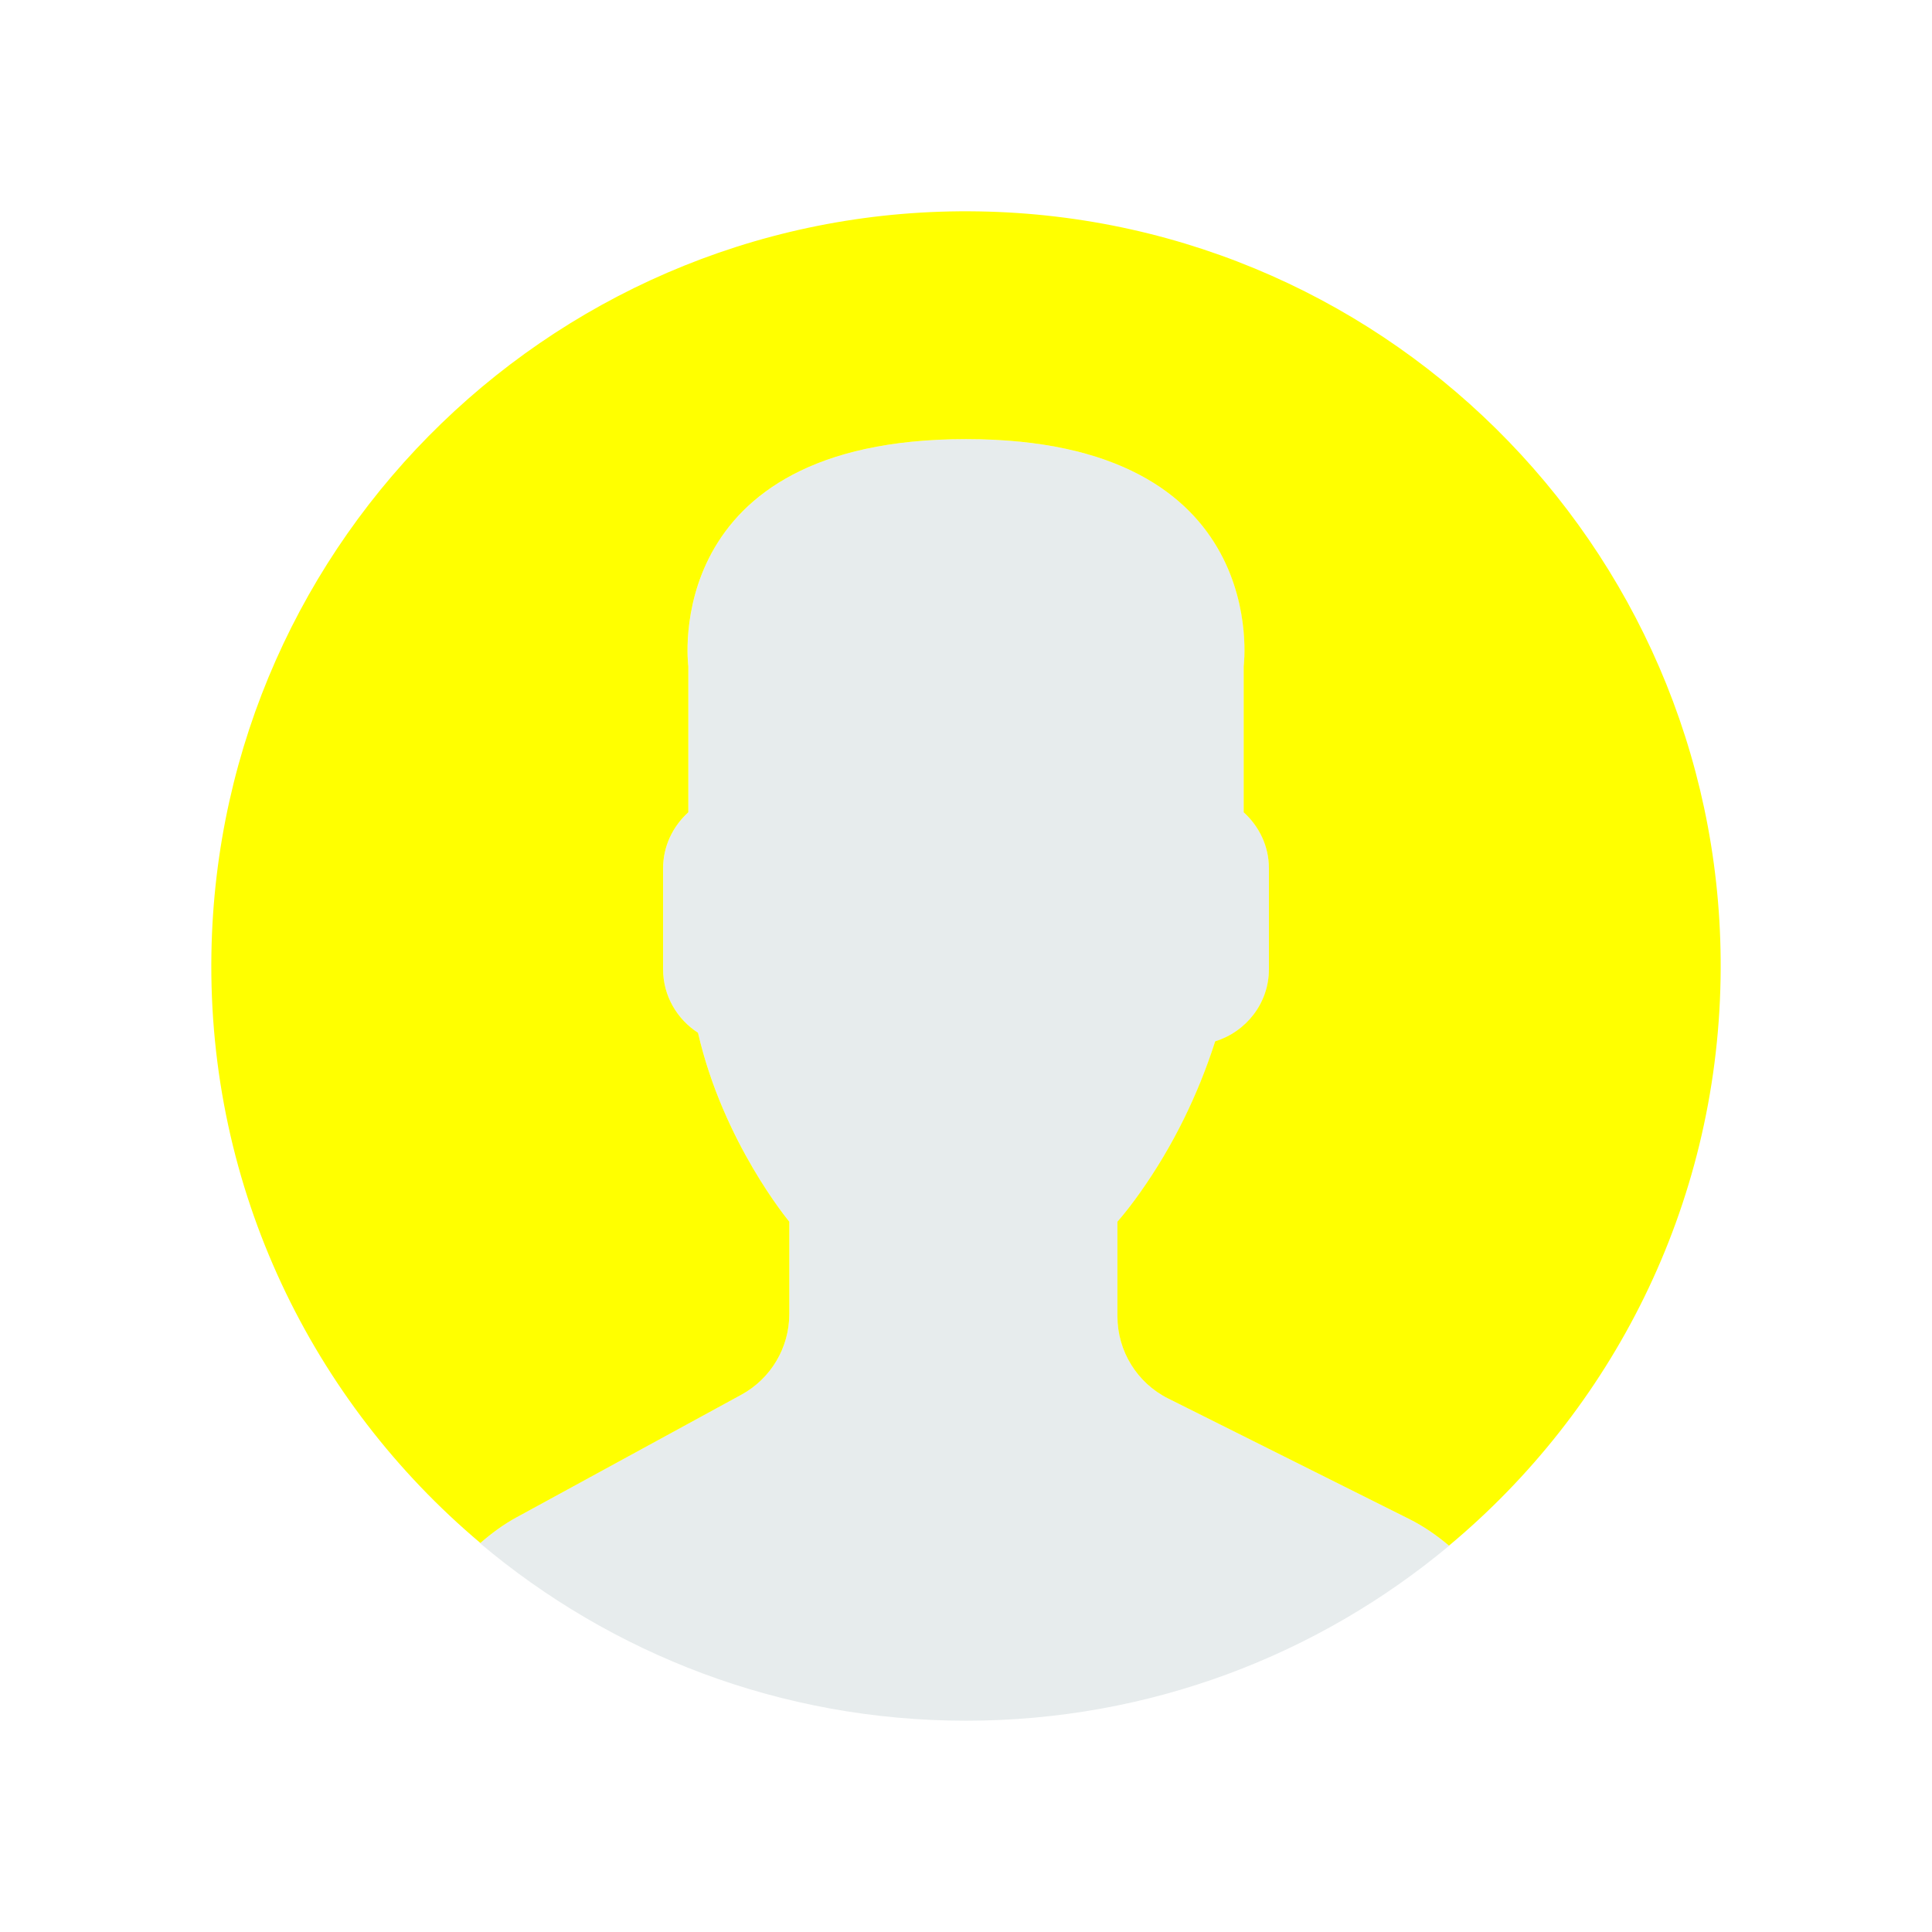
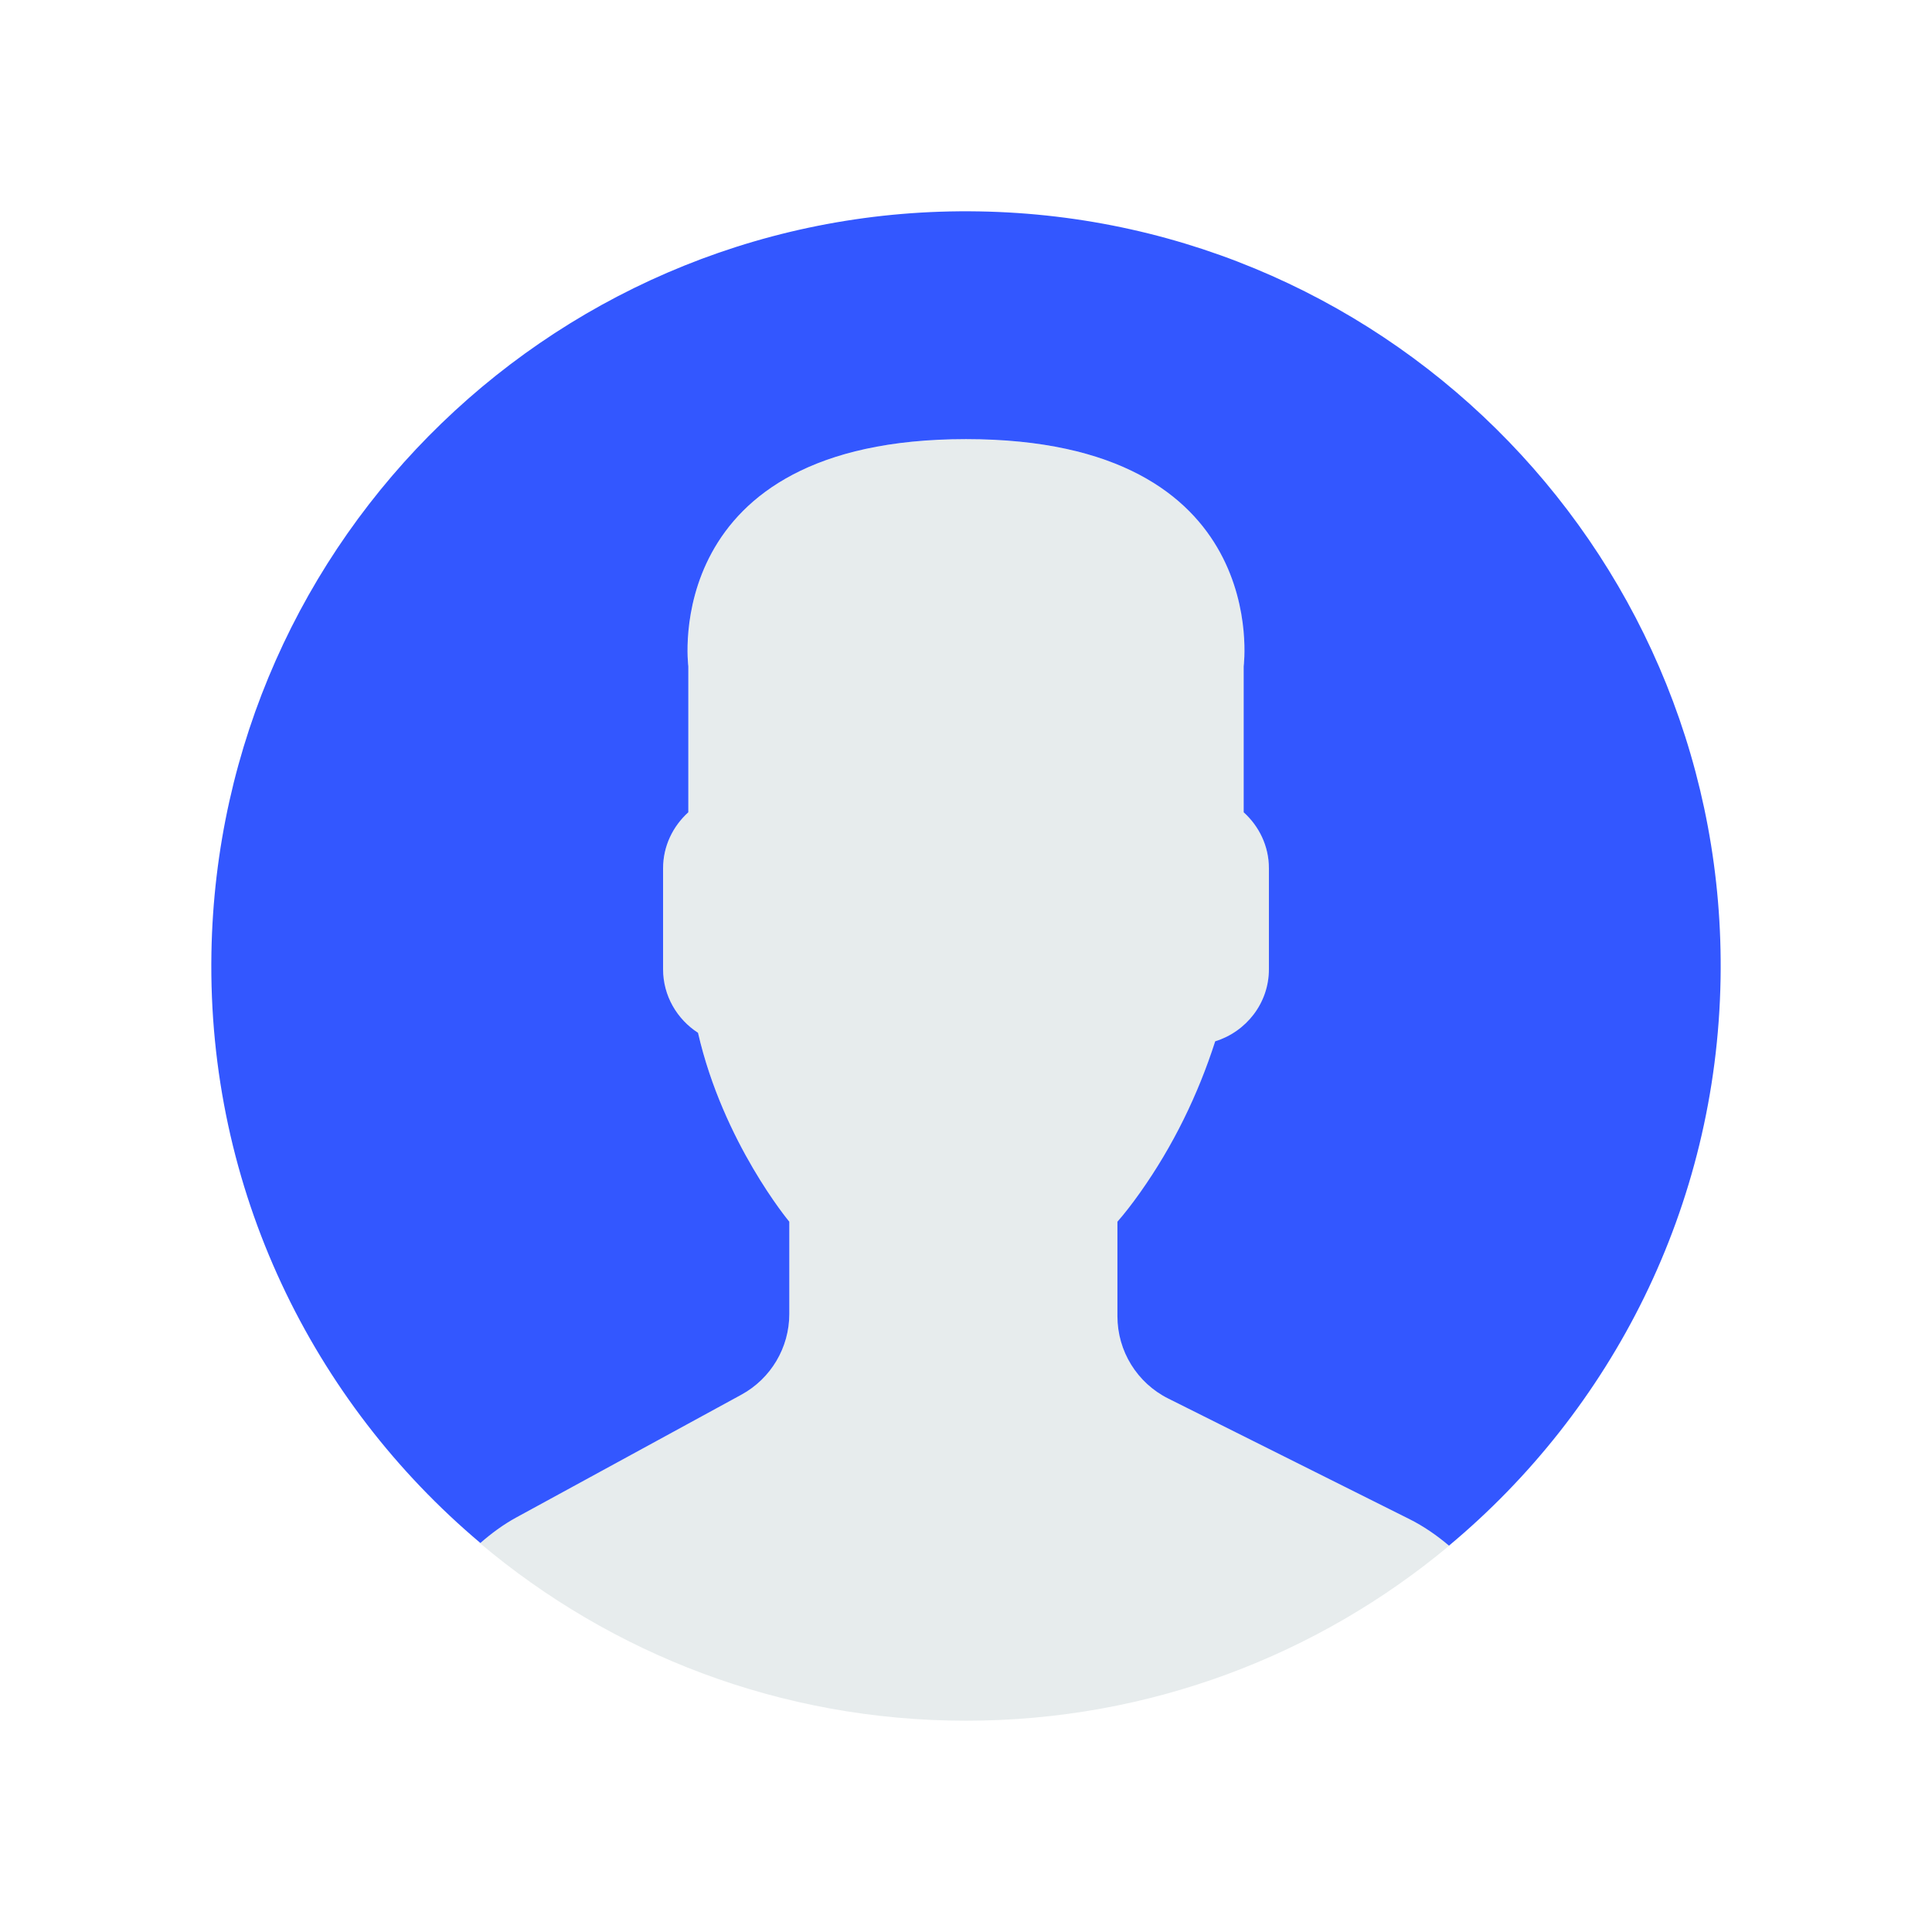
<svg xmlns="http://www.w3.org/2000/svg" version="1.1" id="Capa_1" x="0px" y="0px" viewBox="0 0 512 512" xml:space="preserve" width="512" height="512">
  <defs id="defs41" />
  <g id="g847" transform="matrix(7.547461,0,0,7.547461,55.99961,55.99209)" style="stroke-width:0.132">
    <path id="path2" d="m 18.613,41.552 -7.907,4.313 C 10.242,46.118 9.825,46.429 9.437,46.768 14.047,50.655 19.998,53 26.5,53 32.954,53 38.867,50.69 43.464,46.856 43.04,46.498 42.58,46.176 42.07,45.922 l -8.467,-4.233 c -1.094,-0.547 -1.785,-1.665 -1.785,-2.888 v -3.322 c 0.238,-0.271 0.51,-0.619 0.801,-1.03 1.154,-1.63 2.027,-3.423 2.632,-5.304 1.086,-0.335 1.886,-1.338 1.886,-2.53 v -3.546 c 0,-0.78 -0.347,-1.477 -0.886,-1.965 v -5.126 c 0,0 1.053,-7.977 -9.75,-7.977 -10.803,0 -9.75,7.977 -9.75,7.977 v 5.126 c -0.54,0.488 -0.886,1.185 -0.886,1.965 v 3.546 c 0,0.934 0.491,1.756 1.226,2.231 0.886,3.857 3.206,6.633 3.206,6.633 v 3.24 c -0.001,1.18 -0.647,2.267 -1.684,2.833 z" style="fill:#e7eced;stroke-width:0.018" />
-     <g style="fill:#ffff00;fill-opacity:1;stroke-width:0.132" id="g6">
-       <path id="path4" d="M 26.953,0.004 C 12.32,-0.246 0.254,11.414 0.004,26.047 -0.138,34.344 3.56,41.801 9.448,46.76 c 0.385,-0.336 0.798,-0.644 1.257,-0.894 l 7.907,-4.313 c 1.037,-0.566 1.683,-1.653 1.683,-2.835 v -3.24 c 0,0 -2.321,-2.776 -3.206,-6.633 -0.734,-0.475 -1.226,-1.296 -1.226,-2.231 v -3.546 c 0,-0.78 0.347,-1.477 0.886,-1.965 v -5.126 c 0,0 -1.053,-7.977 9.75,-7.977 10.803,0 9.75,7.977 9.75,7.977 v 5.126 c 0.54,0.488 0.886,1.185 0.886,1.965 v 3.546 c 0,1.192 -0.8,2.195 -1.886,2.53 -0.605,1.881 -1.478,3.674 -2.632,5.304 -0.291,0.411 -0.563,0.759 -0.801,1.03 V 38.8 c 0,1.223 0.691,2.342 1.785,2.888 l 8.467,4.233 c 0.508,0.254 0.967,0.575 1.39,0.932 5.71,-4.762 9.399,-11.882 9.536,-19.9 C 53.246,12.32 41.587,0.254 26.953,0.004 Z" style="fill:#ffff00;fill-opacity:1;stroke-width:0.132" />
+     <g style="fill:#3357FF;fill-opacity:1;stroke-width:0.132" id="g6">
+       <path id="path4" d="M 26.953,0.004 C 12.32,-0.246 0.254,11.414 0.004,26.047 -0.138,34.344 3.56,41.801 9.448,46.76 c 0.385,-0.336 0.798,-0.644 1.257,-0.894 l 7.907,-4.313 c 1.037,-0.566 1.683,-1.653 1.683,-2.835 v -3.24 c 0,0 -2.321,-2.776 -3.206,-6.633 -0.734,-0.475 -1.226,-1.296 -1.226,-2.231 v -3.546 c 0,-0.78 0.347,-1.477 0.886,-1.965 v -5.126 c 0,0 -1.053,-7.977 9.75,-7.977 10.803,0 9.75,7.977 9.75,7.977 v 5.126 c 0.54,0.488 0.886,1.185 0.886,1.965 v 3.546 c 0,1.192 -0.8,2.195 -1.886,2.53 -0.605,1.881 -1.478,3.674 -2.632,5.304 -0.291,0.411 -0.563,0.759 -0.801,1.03 V 38.8 c 0,1.223 0.691,2.342 1.785,2.888 l 8.467,4.233 c 0.508,0.254 0.967,0.575 1.39,0.932 5.71,-4.762 9.399,-11.882 9.536,-19.9 C 53.246,12.32 41.587,0.254 26.953,0.004 Z" style="fill:#3357FF;fill-opacity:1;stroke-width:0.132" />
    </g>
    <g id="g8" style="stroke-width:0.132" />
    <g id="g10" style="stroke-width:0.132" />
    <g id="g12" style="stroke-width:0.132" />
    <g id="g14" style="stroke-width:0.132" />
    <g id="g16" style="stroke-width:0.132" />
    <g id="g18" style="stroke-width:0.132" />
    <g id="g20" style="stroke-width:0.132" />
    <g id="g22" style="stroke-width:0.132" />
    <g id="g24" style="stroke-width:0.132" />
    <g id="g26" style="stroke-width:0.132" />
    <g id="g28" style="stroke-width:0.132" />
    <g id="g30" style="stroke-width:0.132" />
    <g id="g32" style="stroke-width:0.132" />
    <g id="g34" style="stroke-width:0.132" />
    <g id="g36" style="stroke-width:0.132" />
  </g>
</svg>
